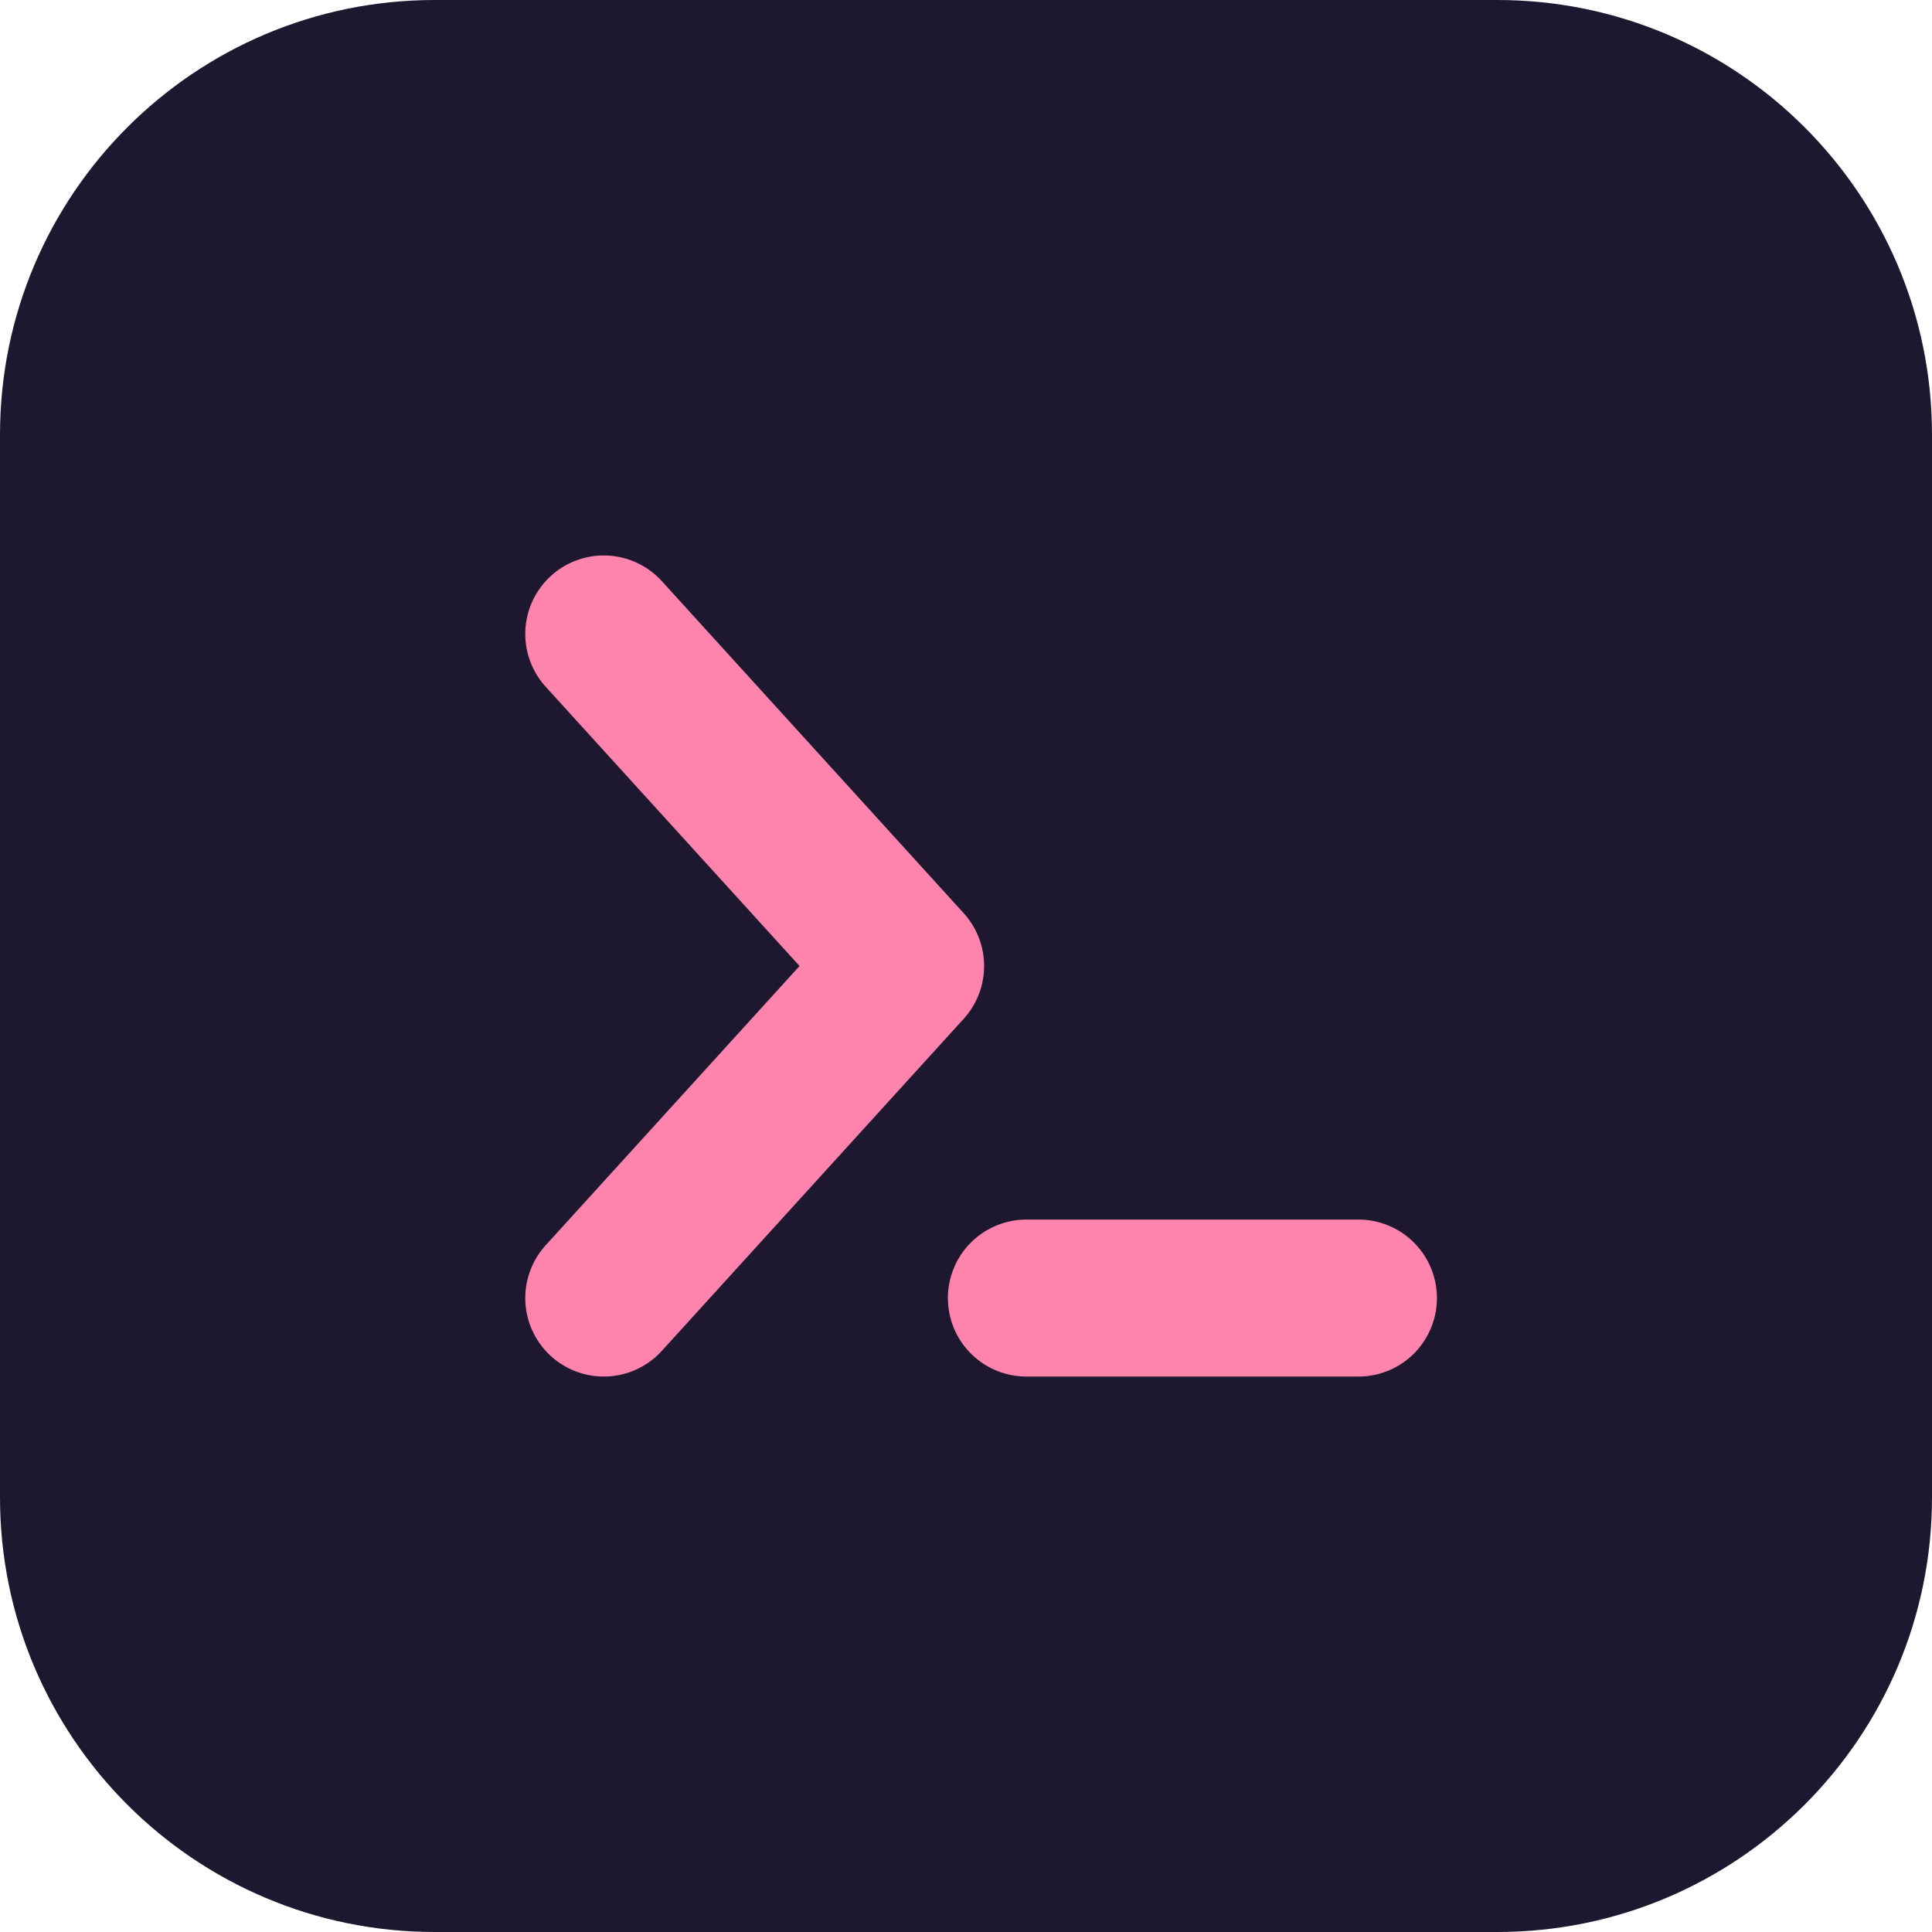
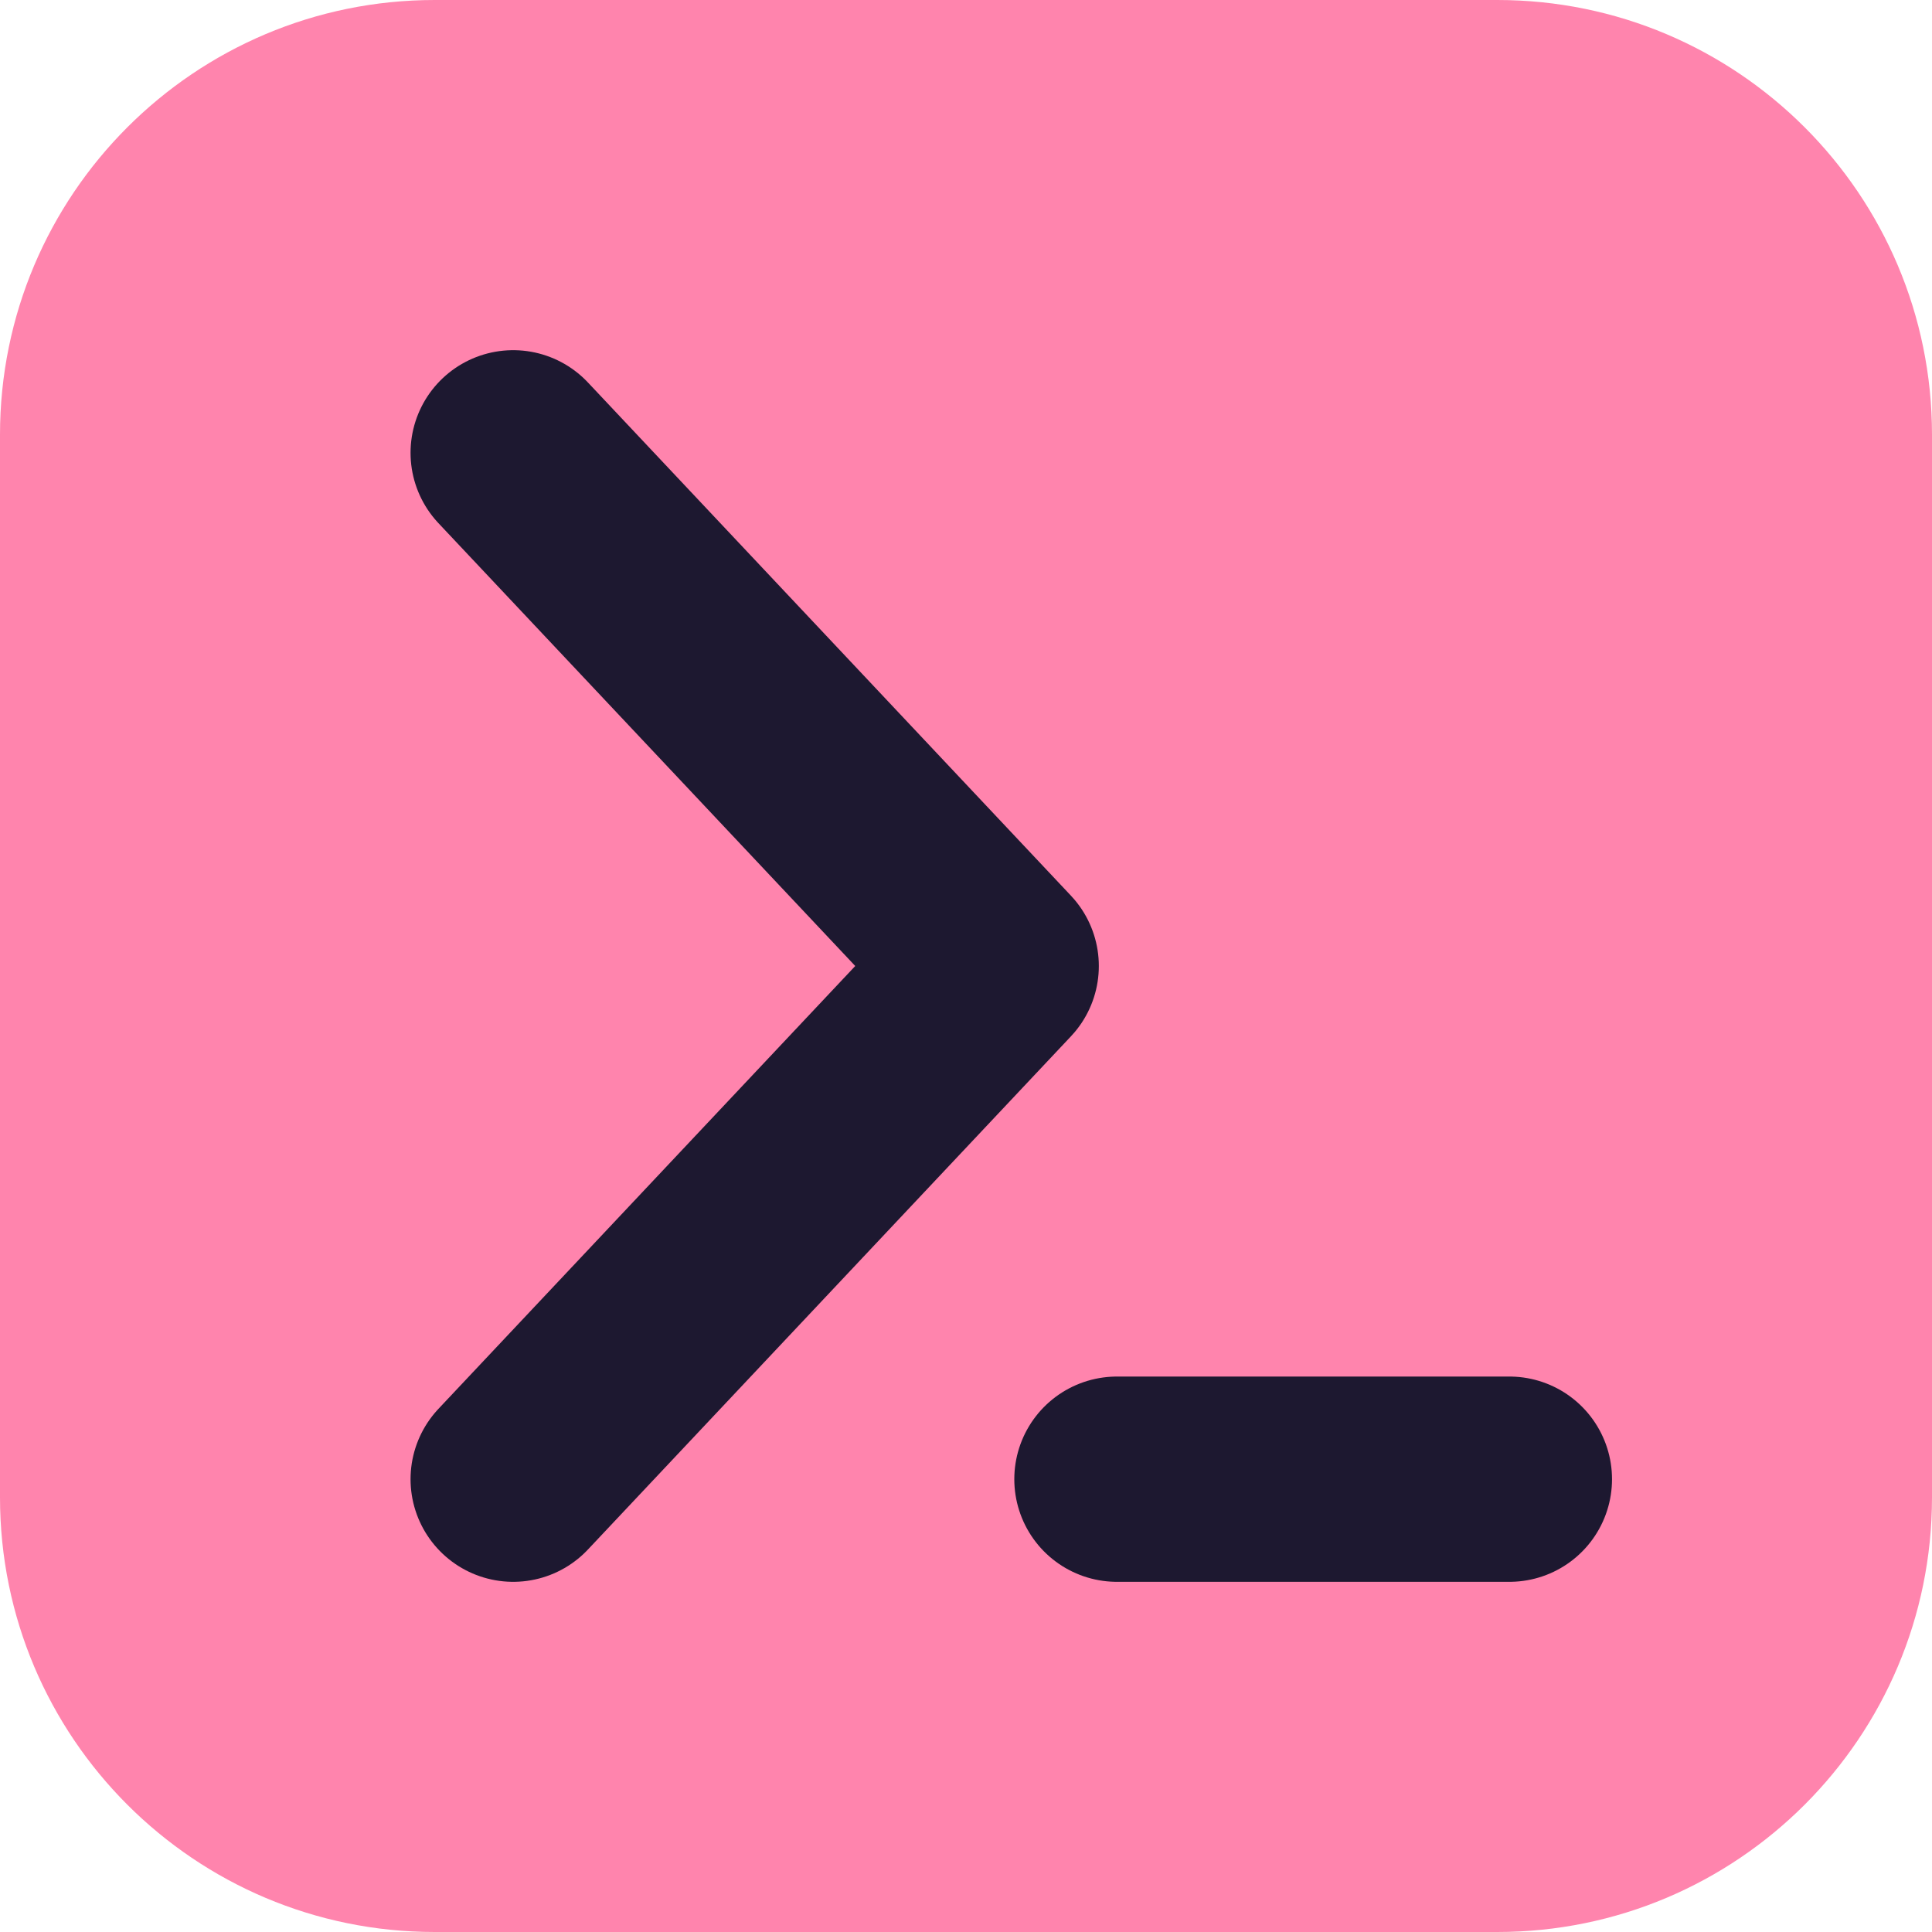
<svg xmlns="http://www.w3.org/2000/svg" width="256" height="256" viewBox="0 0 32 32" fill="none">
-   <rect width="32" height="32" rx="7.2" fill="#1d1830" />
-   <path d="M10 10.5 L15 16 L10 21.5" stroke="#ff84ad" stroke-width="2.6" stroke-linecap="round" stroke-linejoin="round" />
-   <path d="M17 21.5 L22.5 21.5" stroke="#ff84ad" stroke-width="2.6" stroke-linecap="round" />
+   <rect width="32" height="32" rx="7.2" fill="#ff84ad" />
+   <path d="M8.5 7.5 L16.5 16 L8.5 24.5" stroke="#1d1830" stroke-width="3.4" stroke-linecap="round" stroke-linejoin="round" />
+   <path d="M18.5 24.5 L25 24.5" stroke="#1d1830" stroke-width="3.4" stroke-linecap="round" />
</svg>
